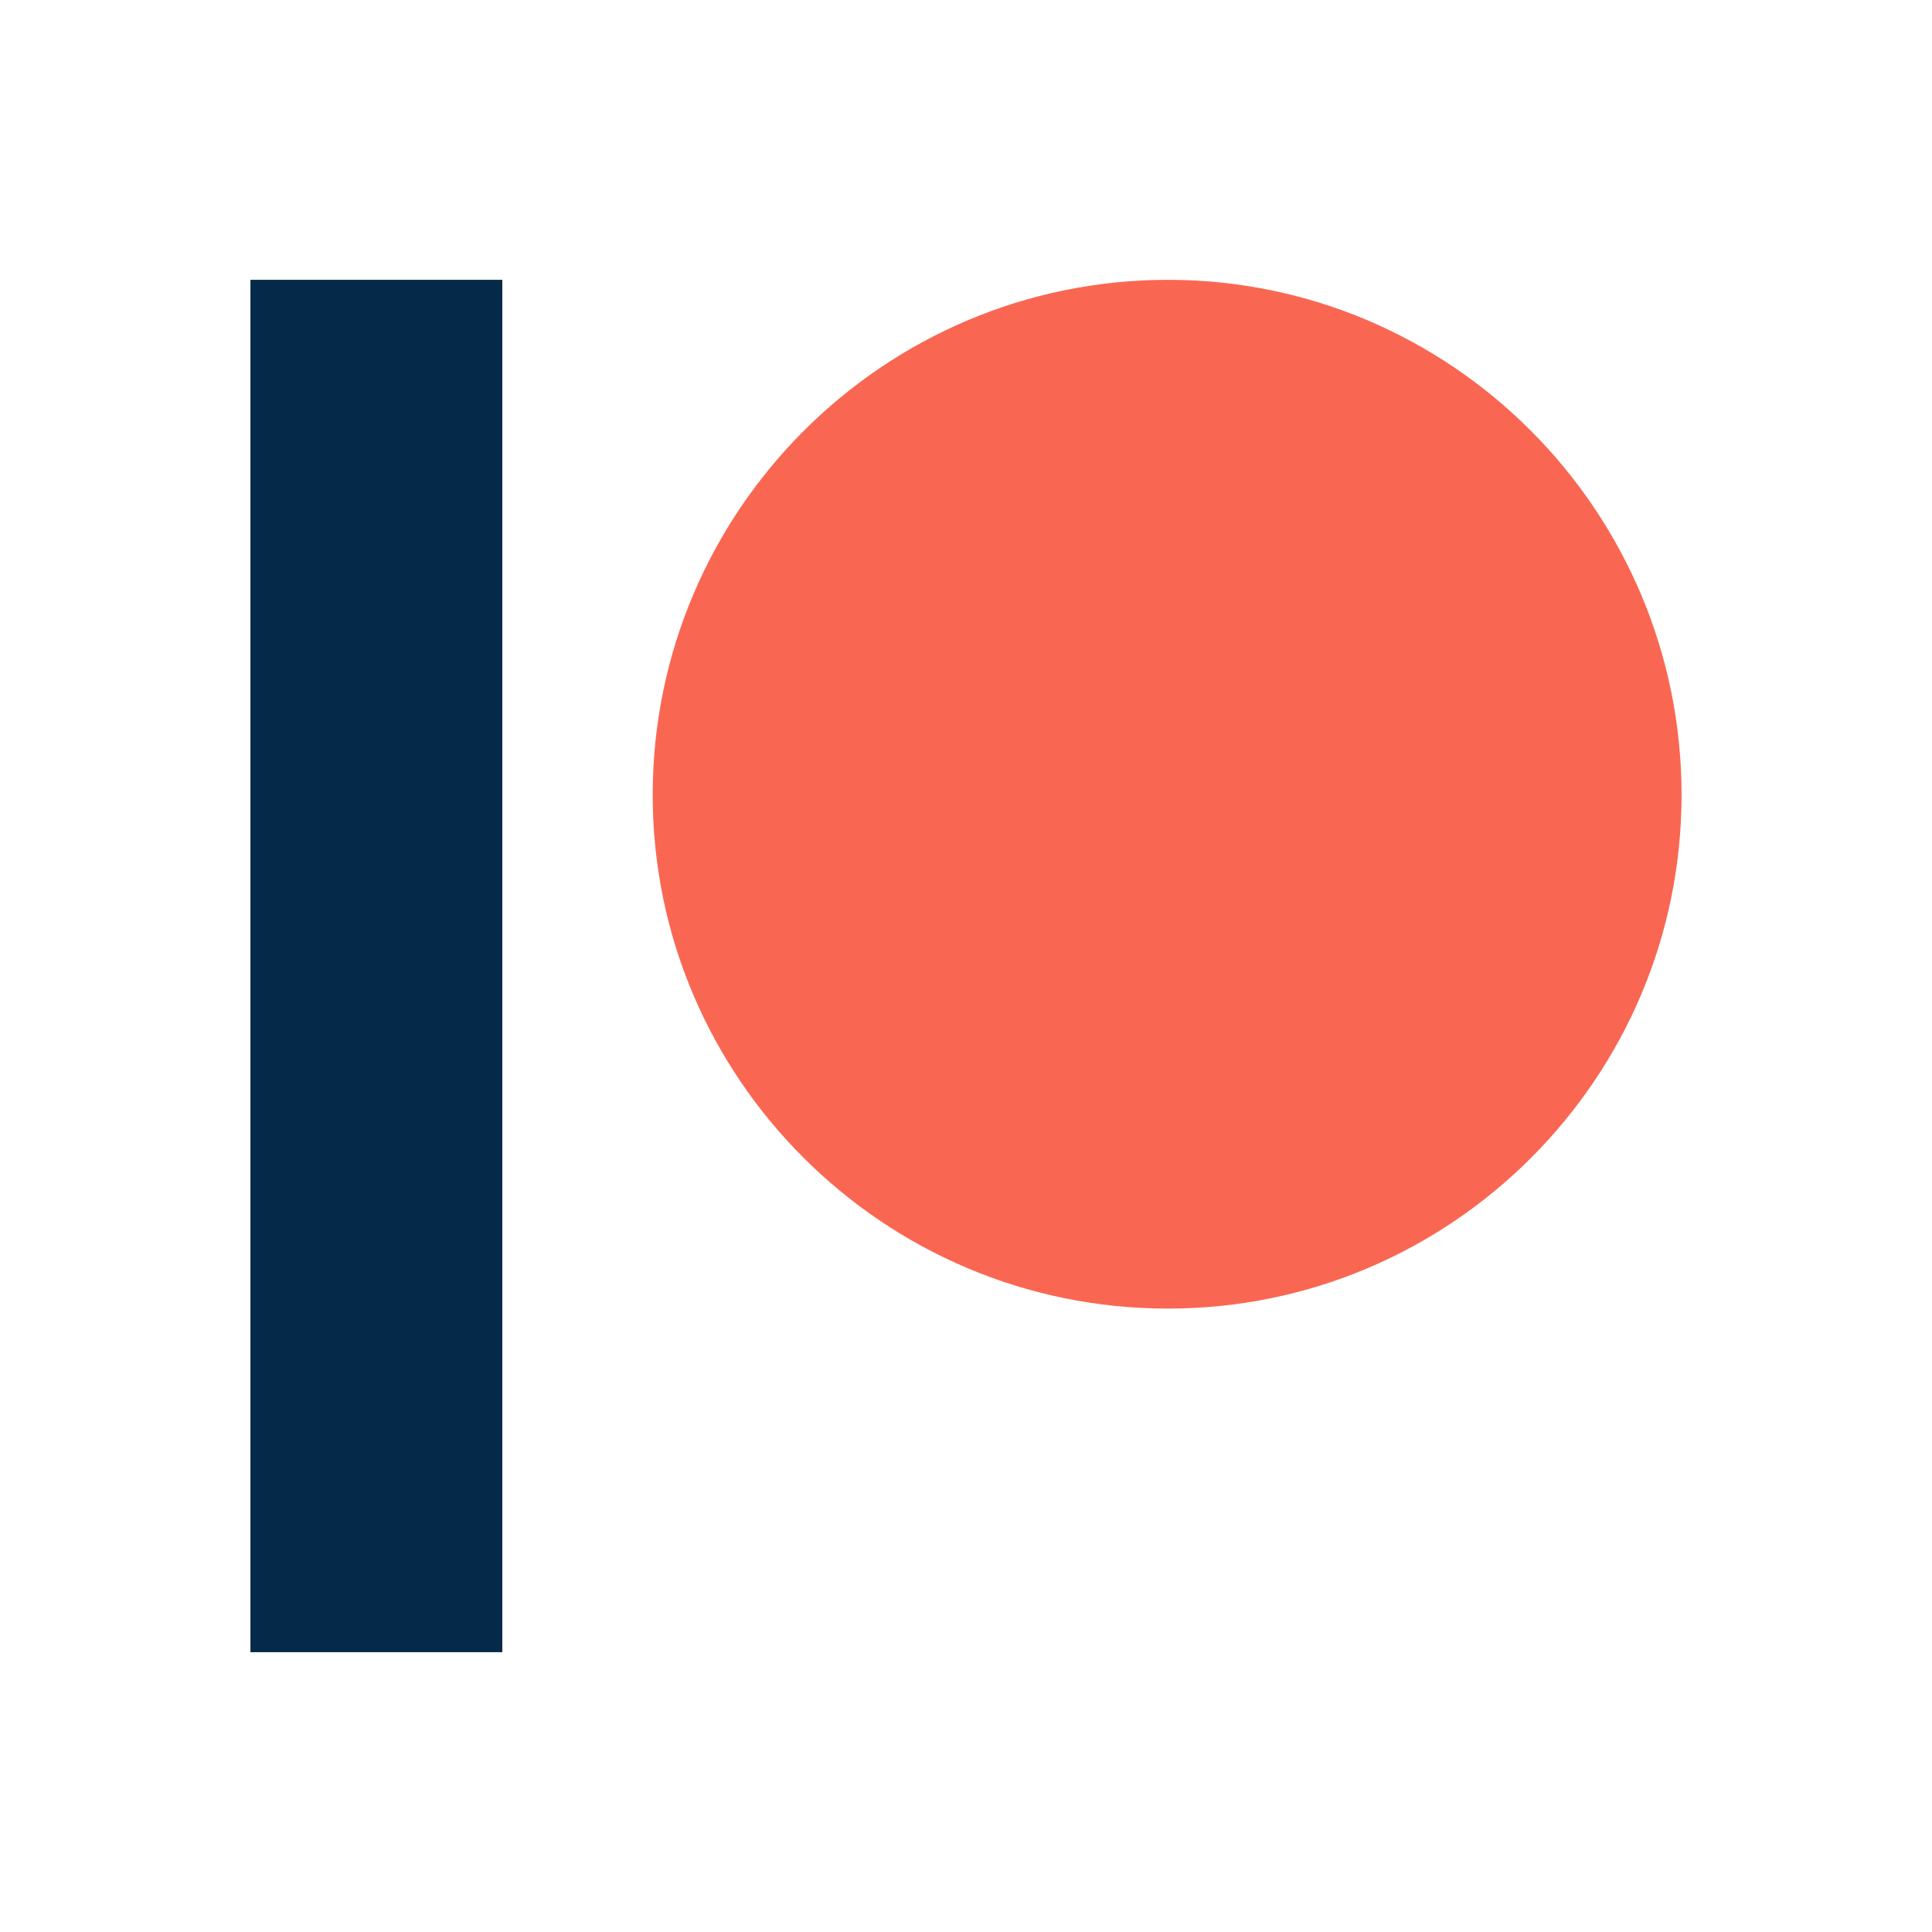
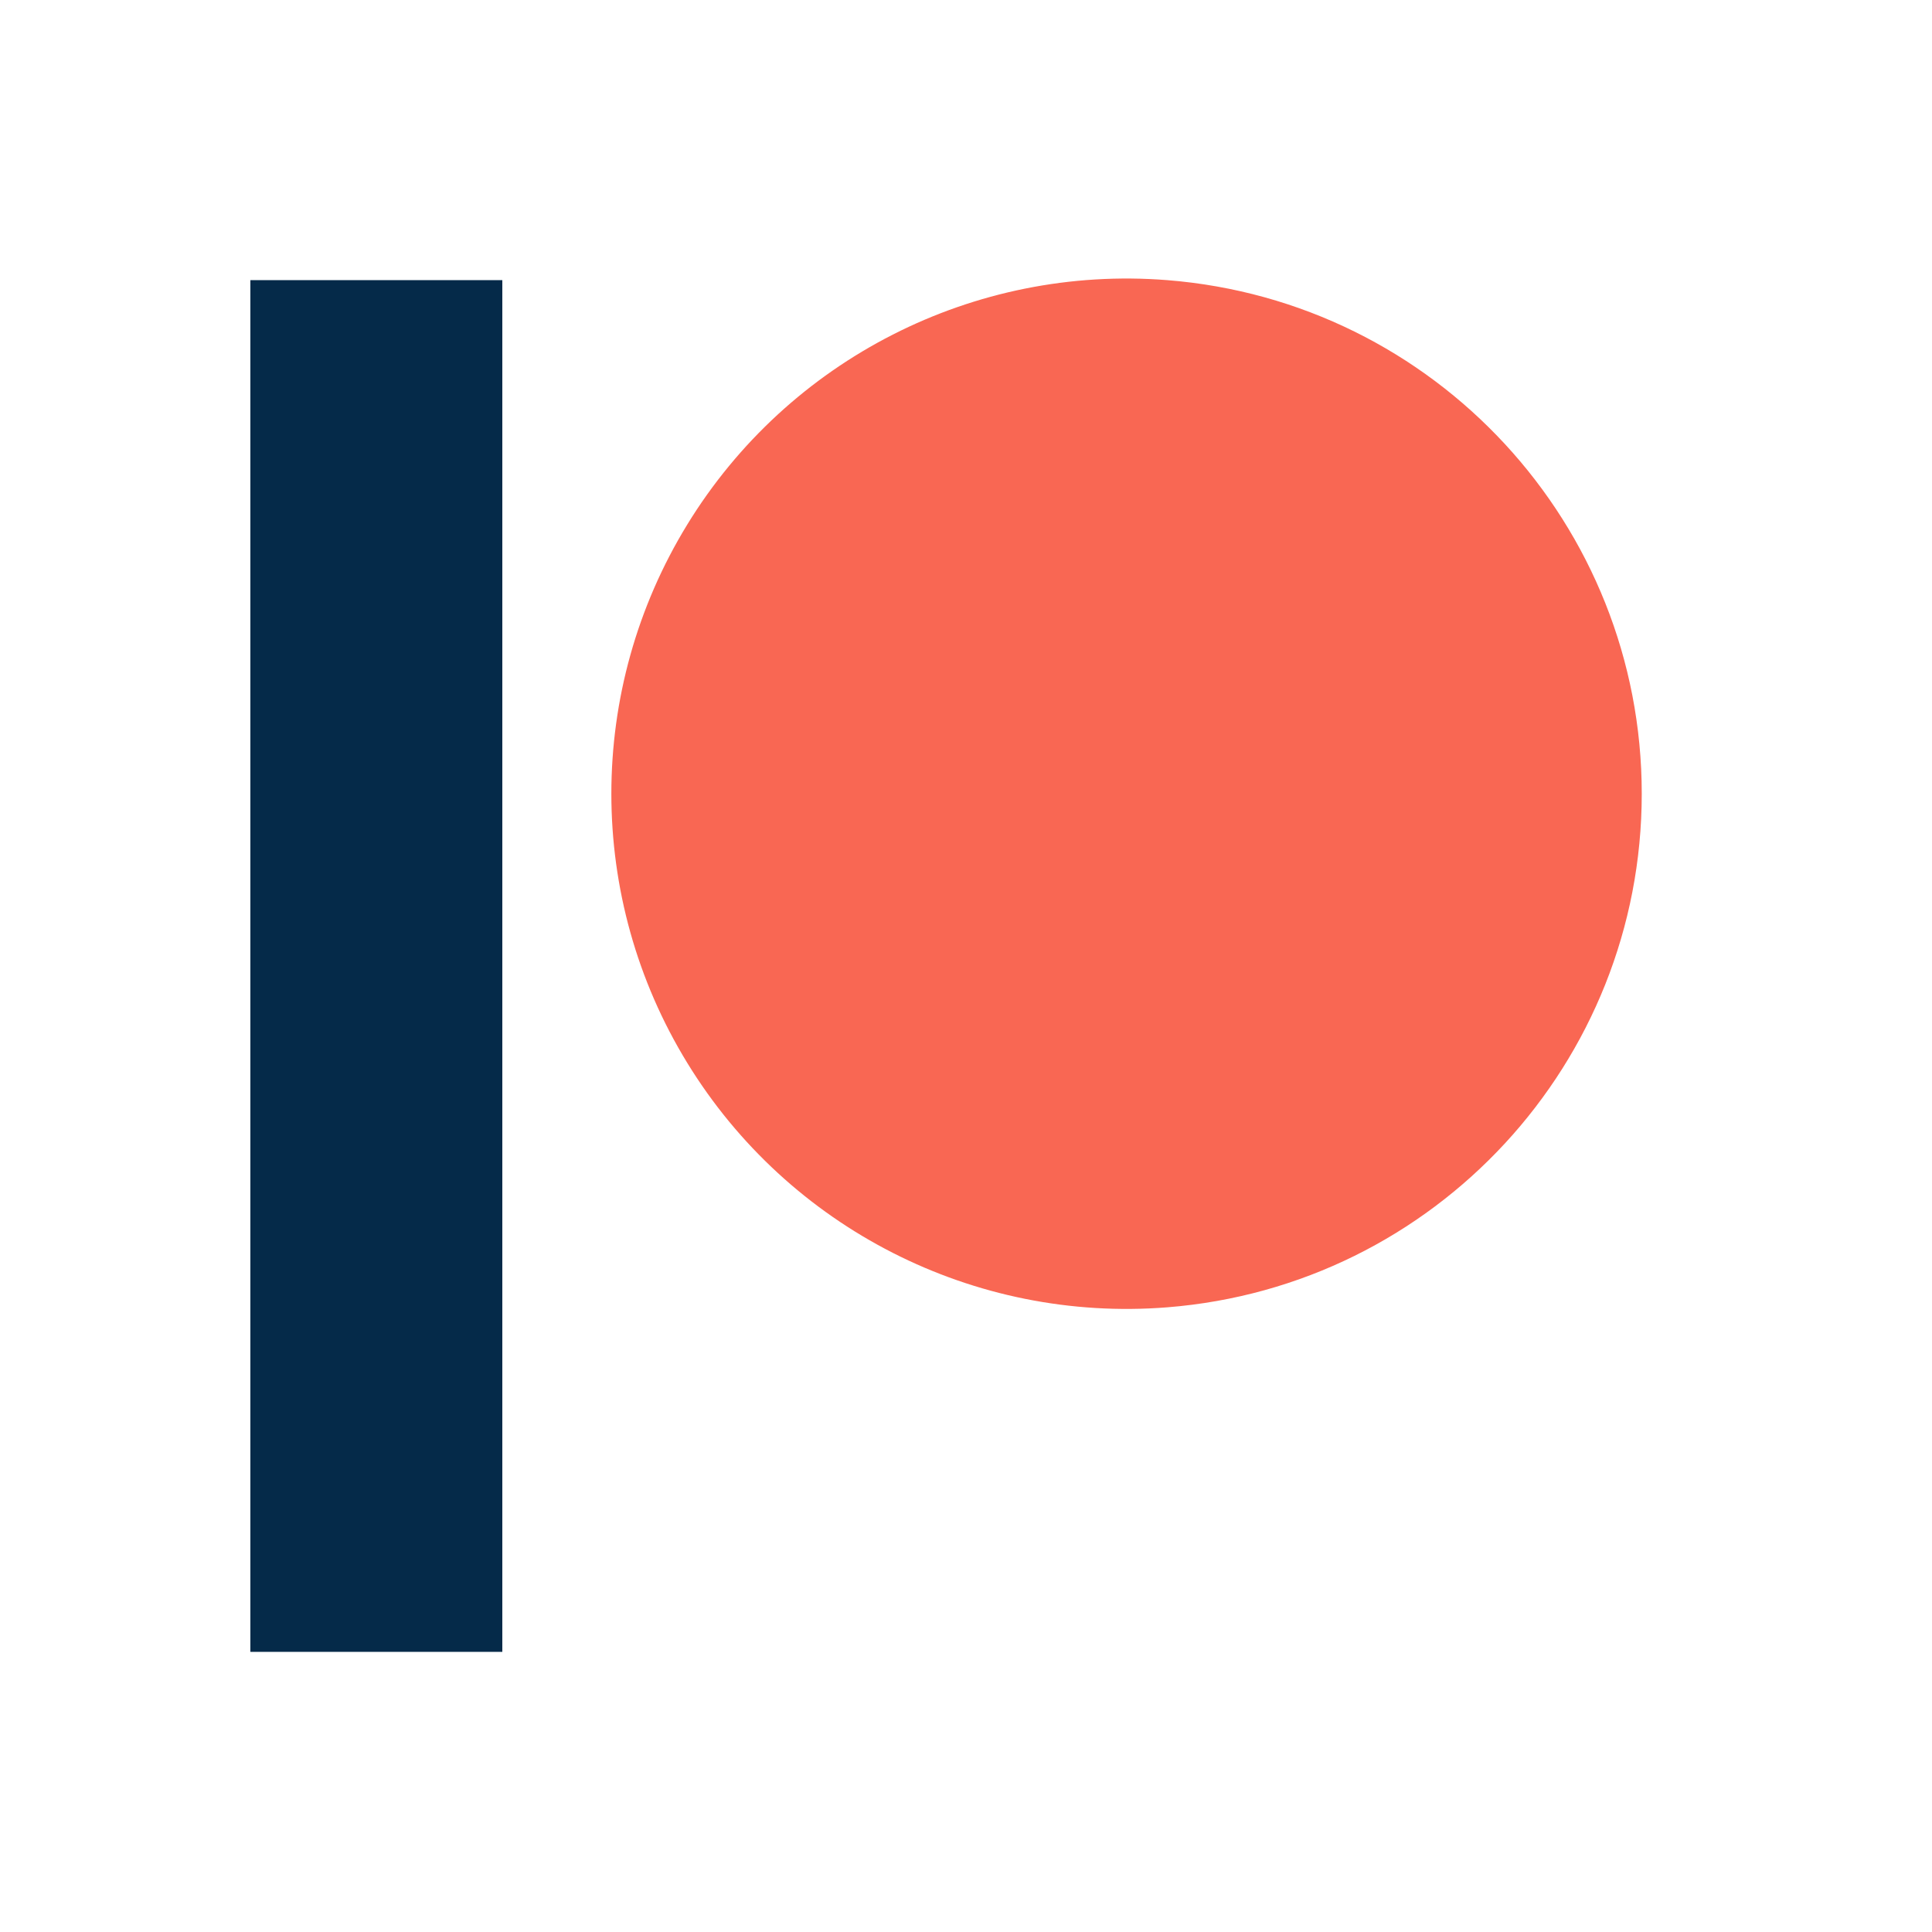
- <svg xmlns="http://www.w3.org/2000/svg" width="24" height="24" viewBox="0 0 24 24" fill="none">
-   <path d="M14.508 3.476C10.979 3.476 8.108 6.346 8.108 9.875C8.108 13.393 10.979 16.256 14.508 16.256C18.027 16.256 20.889 13.393 20.889 9.875C20.889 6.346 18.027 3.476 14.508 3.476Z" fill="#F96753" />
-   <path d="M3.111 20.524V3.476H6.24V20.524H3.111Z" fill="#052A49" />
+ <svg xmlns="http://www.w3.org/2000/svg" viewBox="0 0 24 24">
+   <path d="M14.5 3.48a6.4 6.4 0 100 12.76 6.4 6.4 0 000-12.76z" fill="#F96753" />
+   <path d="M3.11 20.52V3.48h3.13v17.04H3.11z" fill="#052A49" />
</svg>
